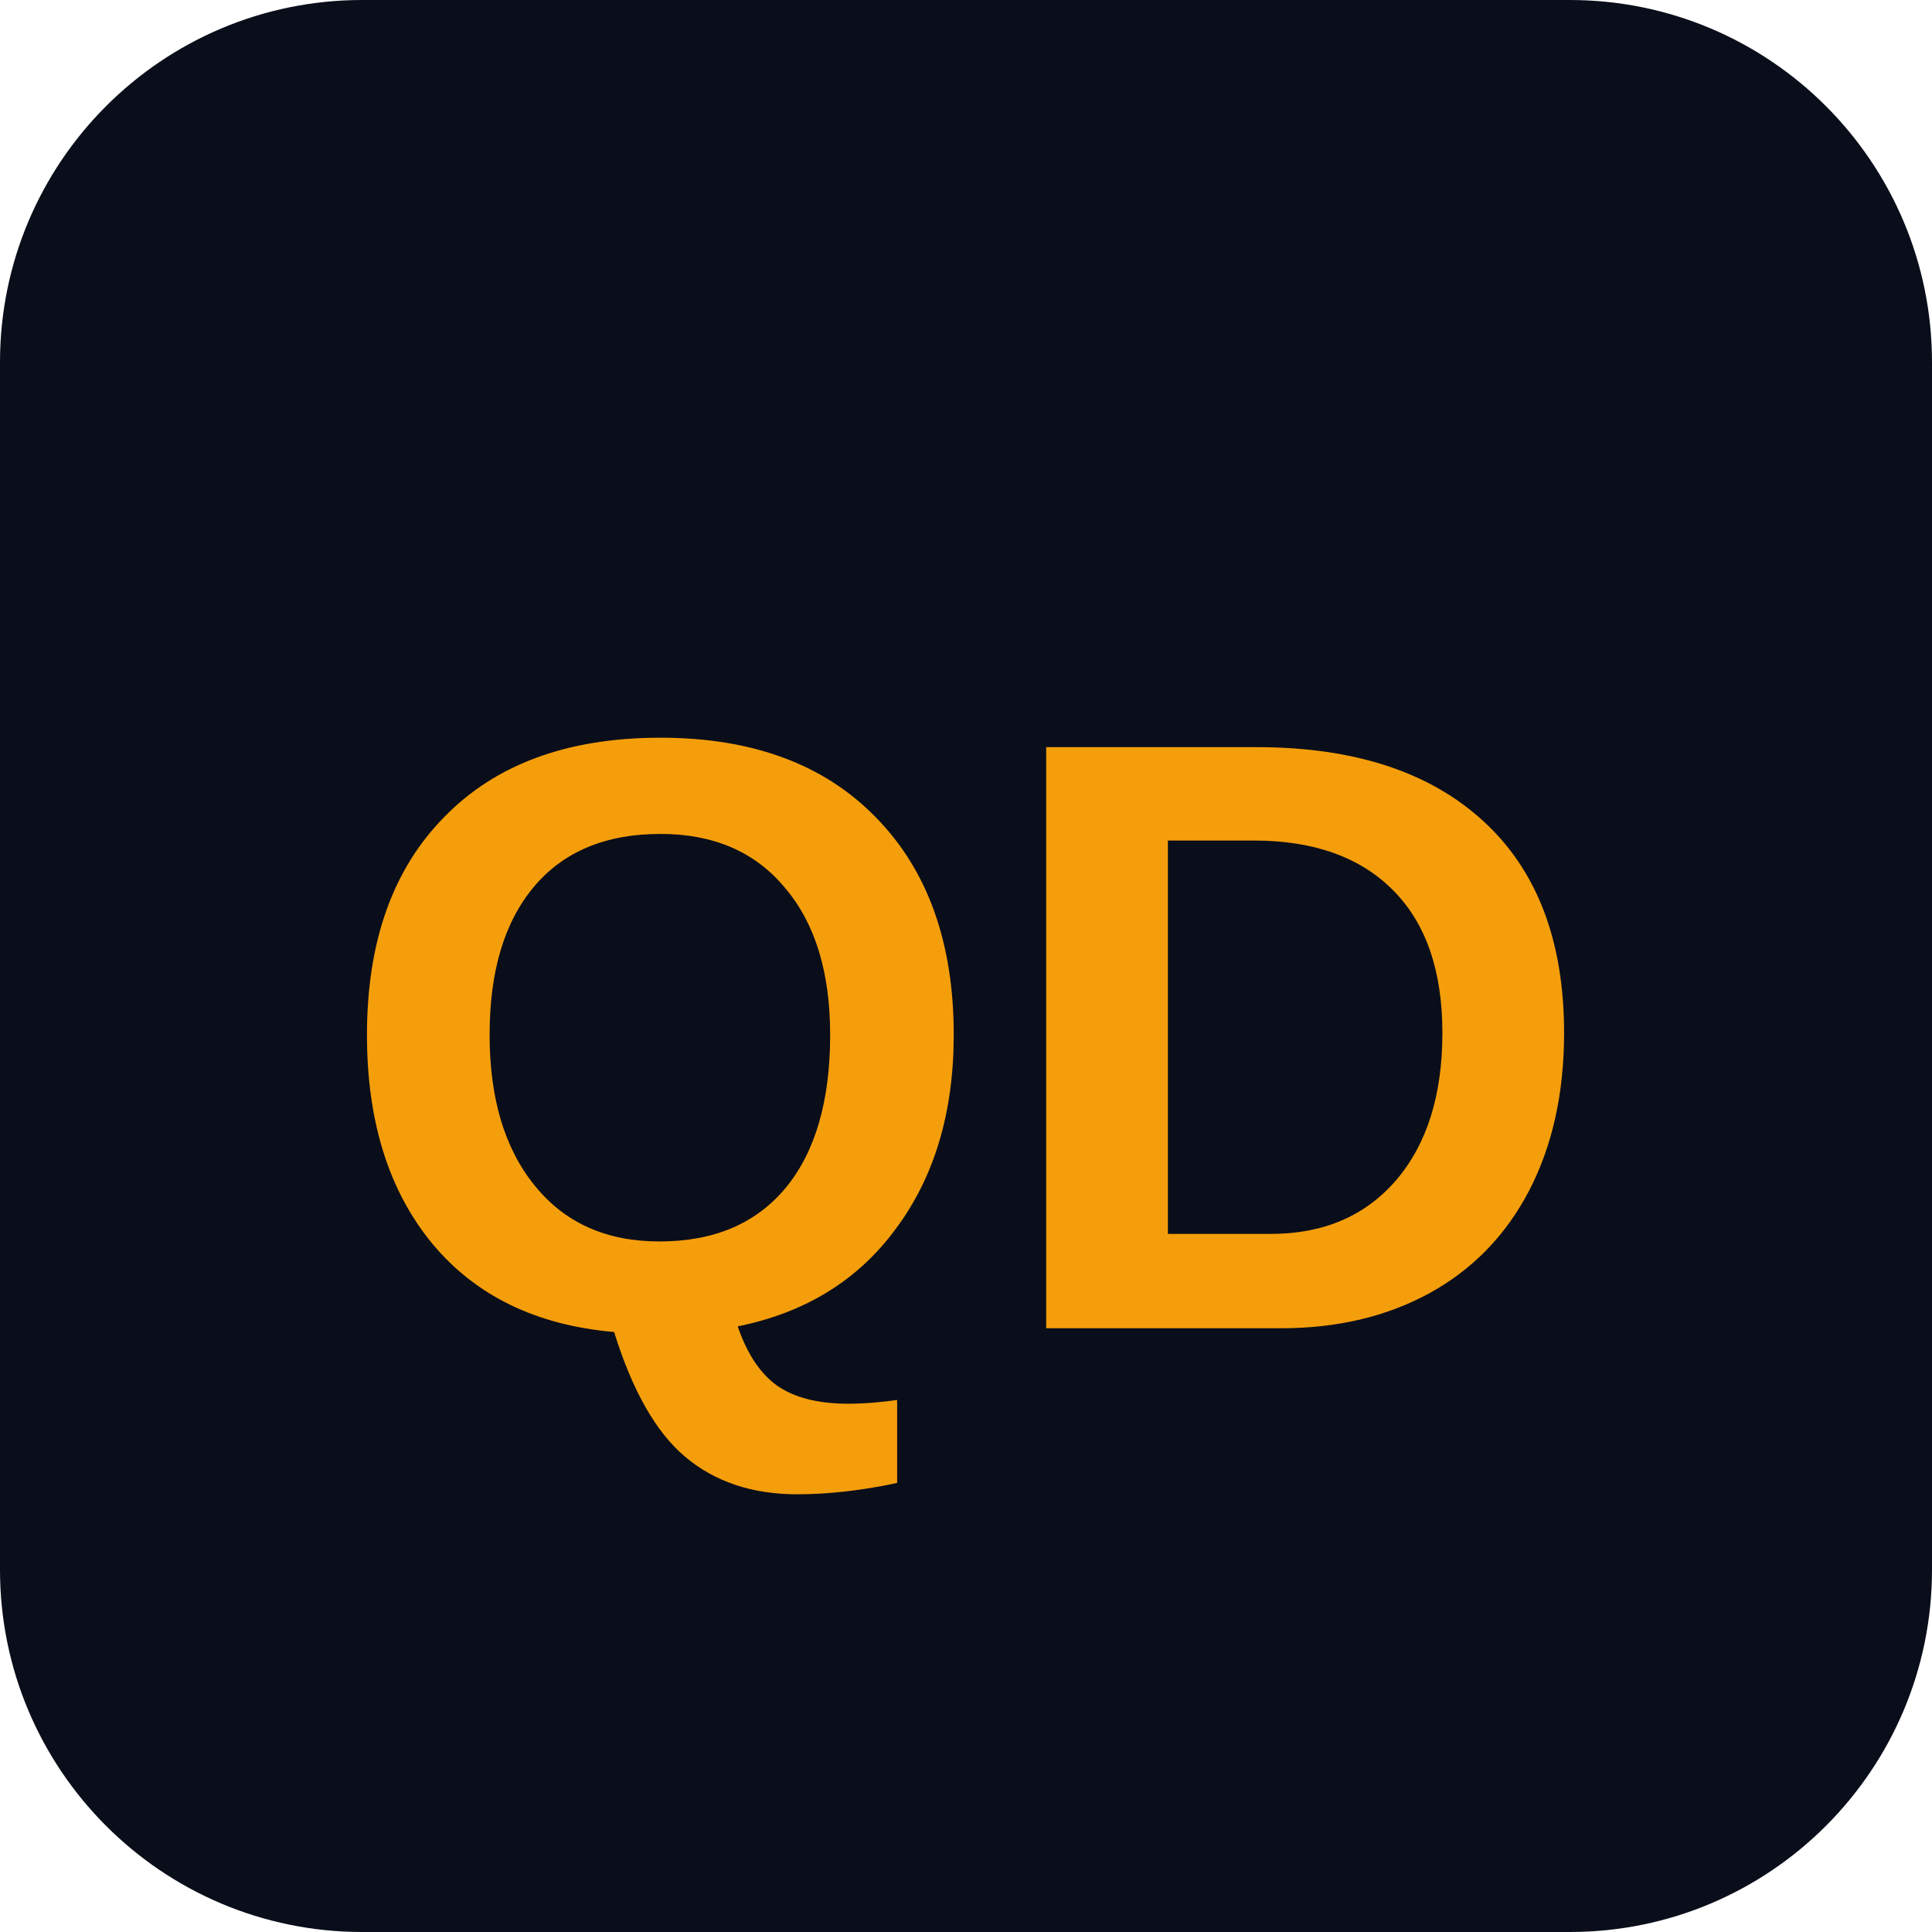
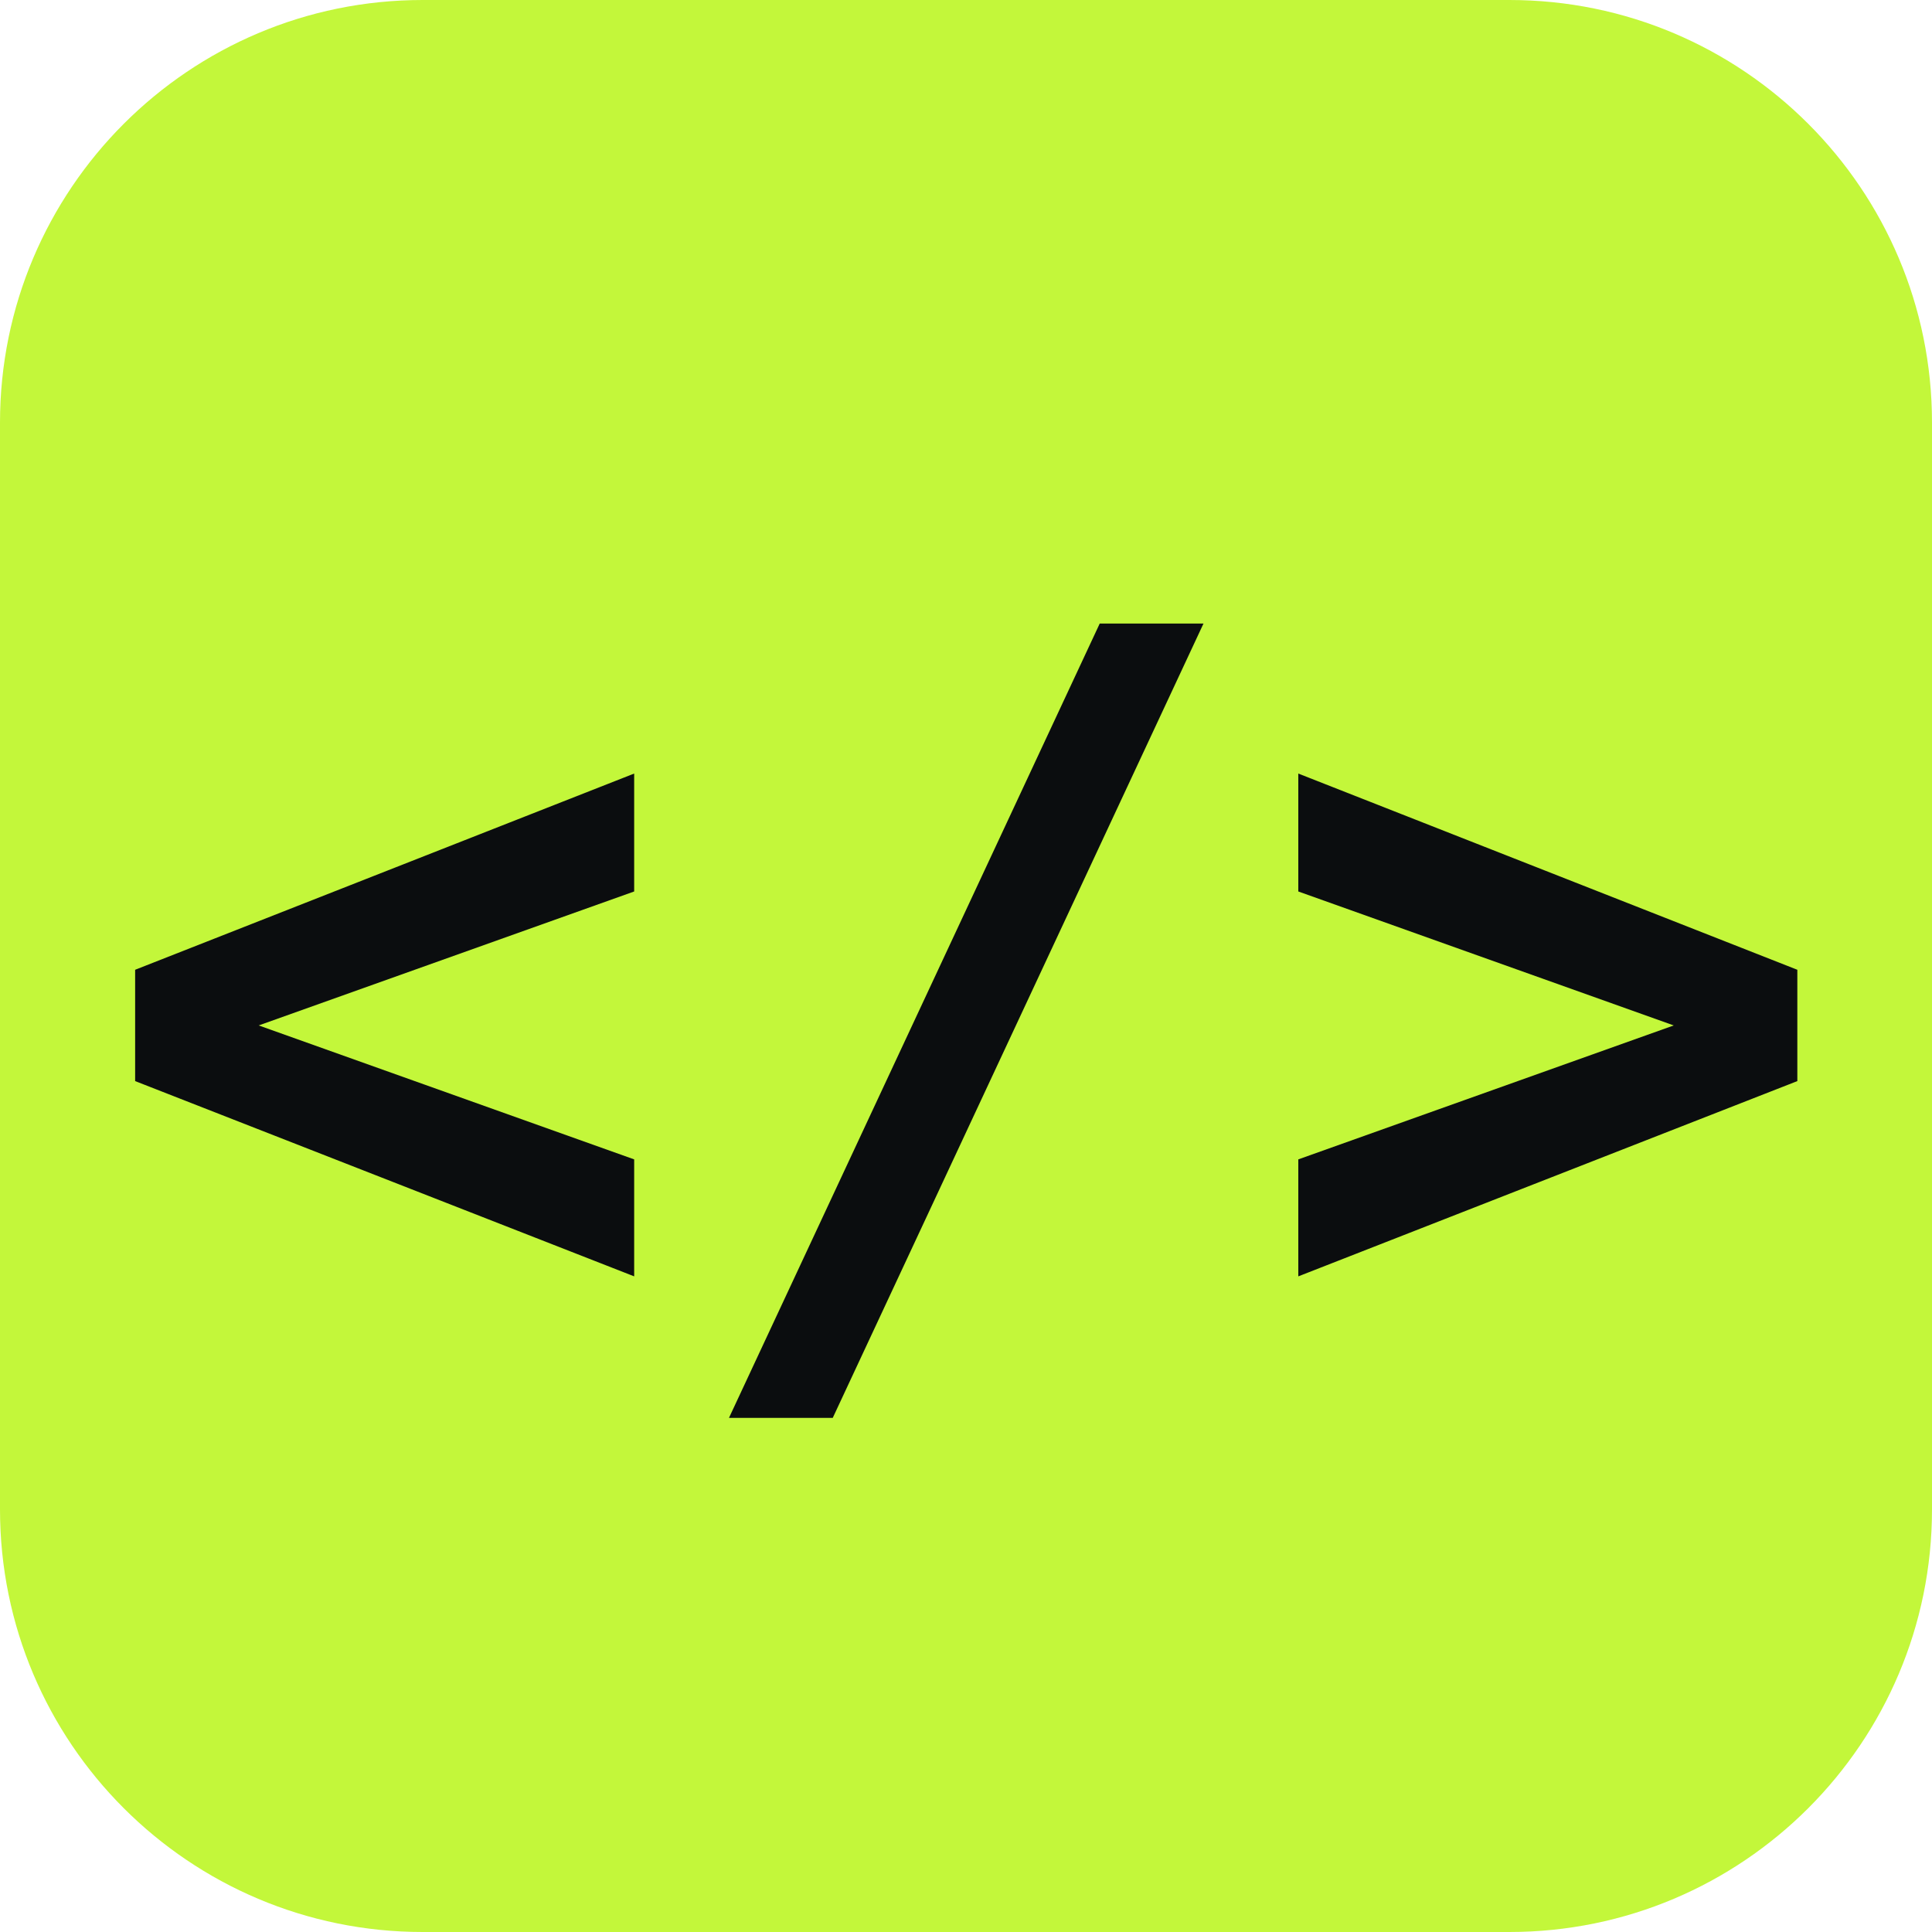
<svg xmlns="http://www.w3.org/2000/svg" viewBox="0 0 32 32">
-   <rect width="32" height="32" rx="6" fill="#0a0e1a" />
-   <text x="16" y="22" text-anchor="middle" font-family="Arial,sans-serif" font-size="14" font-weight="bold" fill="#f59e0b">QD</text>
+   <rect width="32" height="32" rx="7" fill="#C3F73A" />
+   <text x="16" y="22" text-anchor="middle" font-family="monospace" font-weight="800" font-size="16" fill="#0B0D0F">&lt;/&gt;</text>
</svg>
